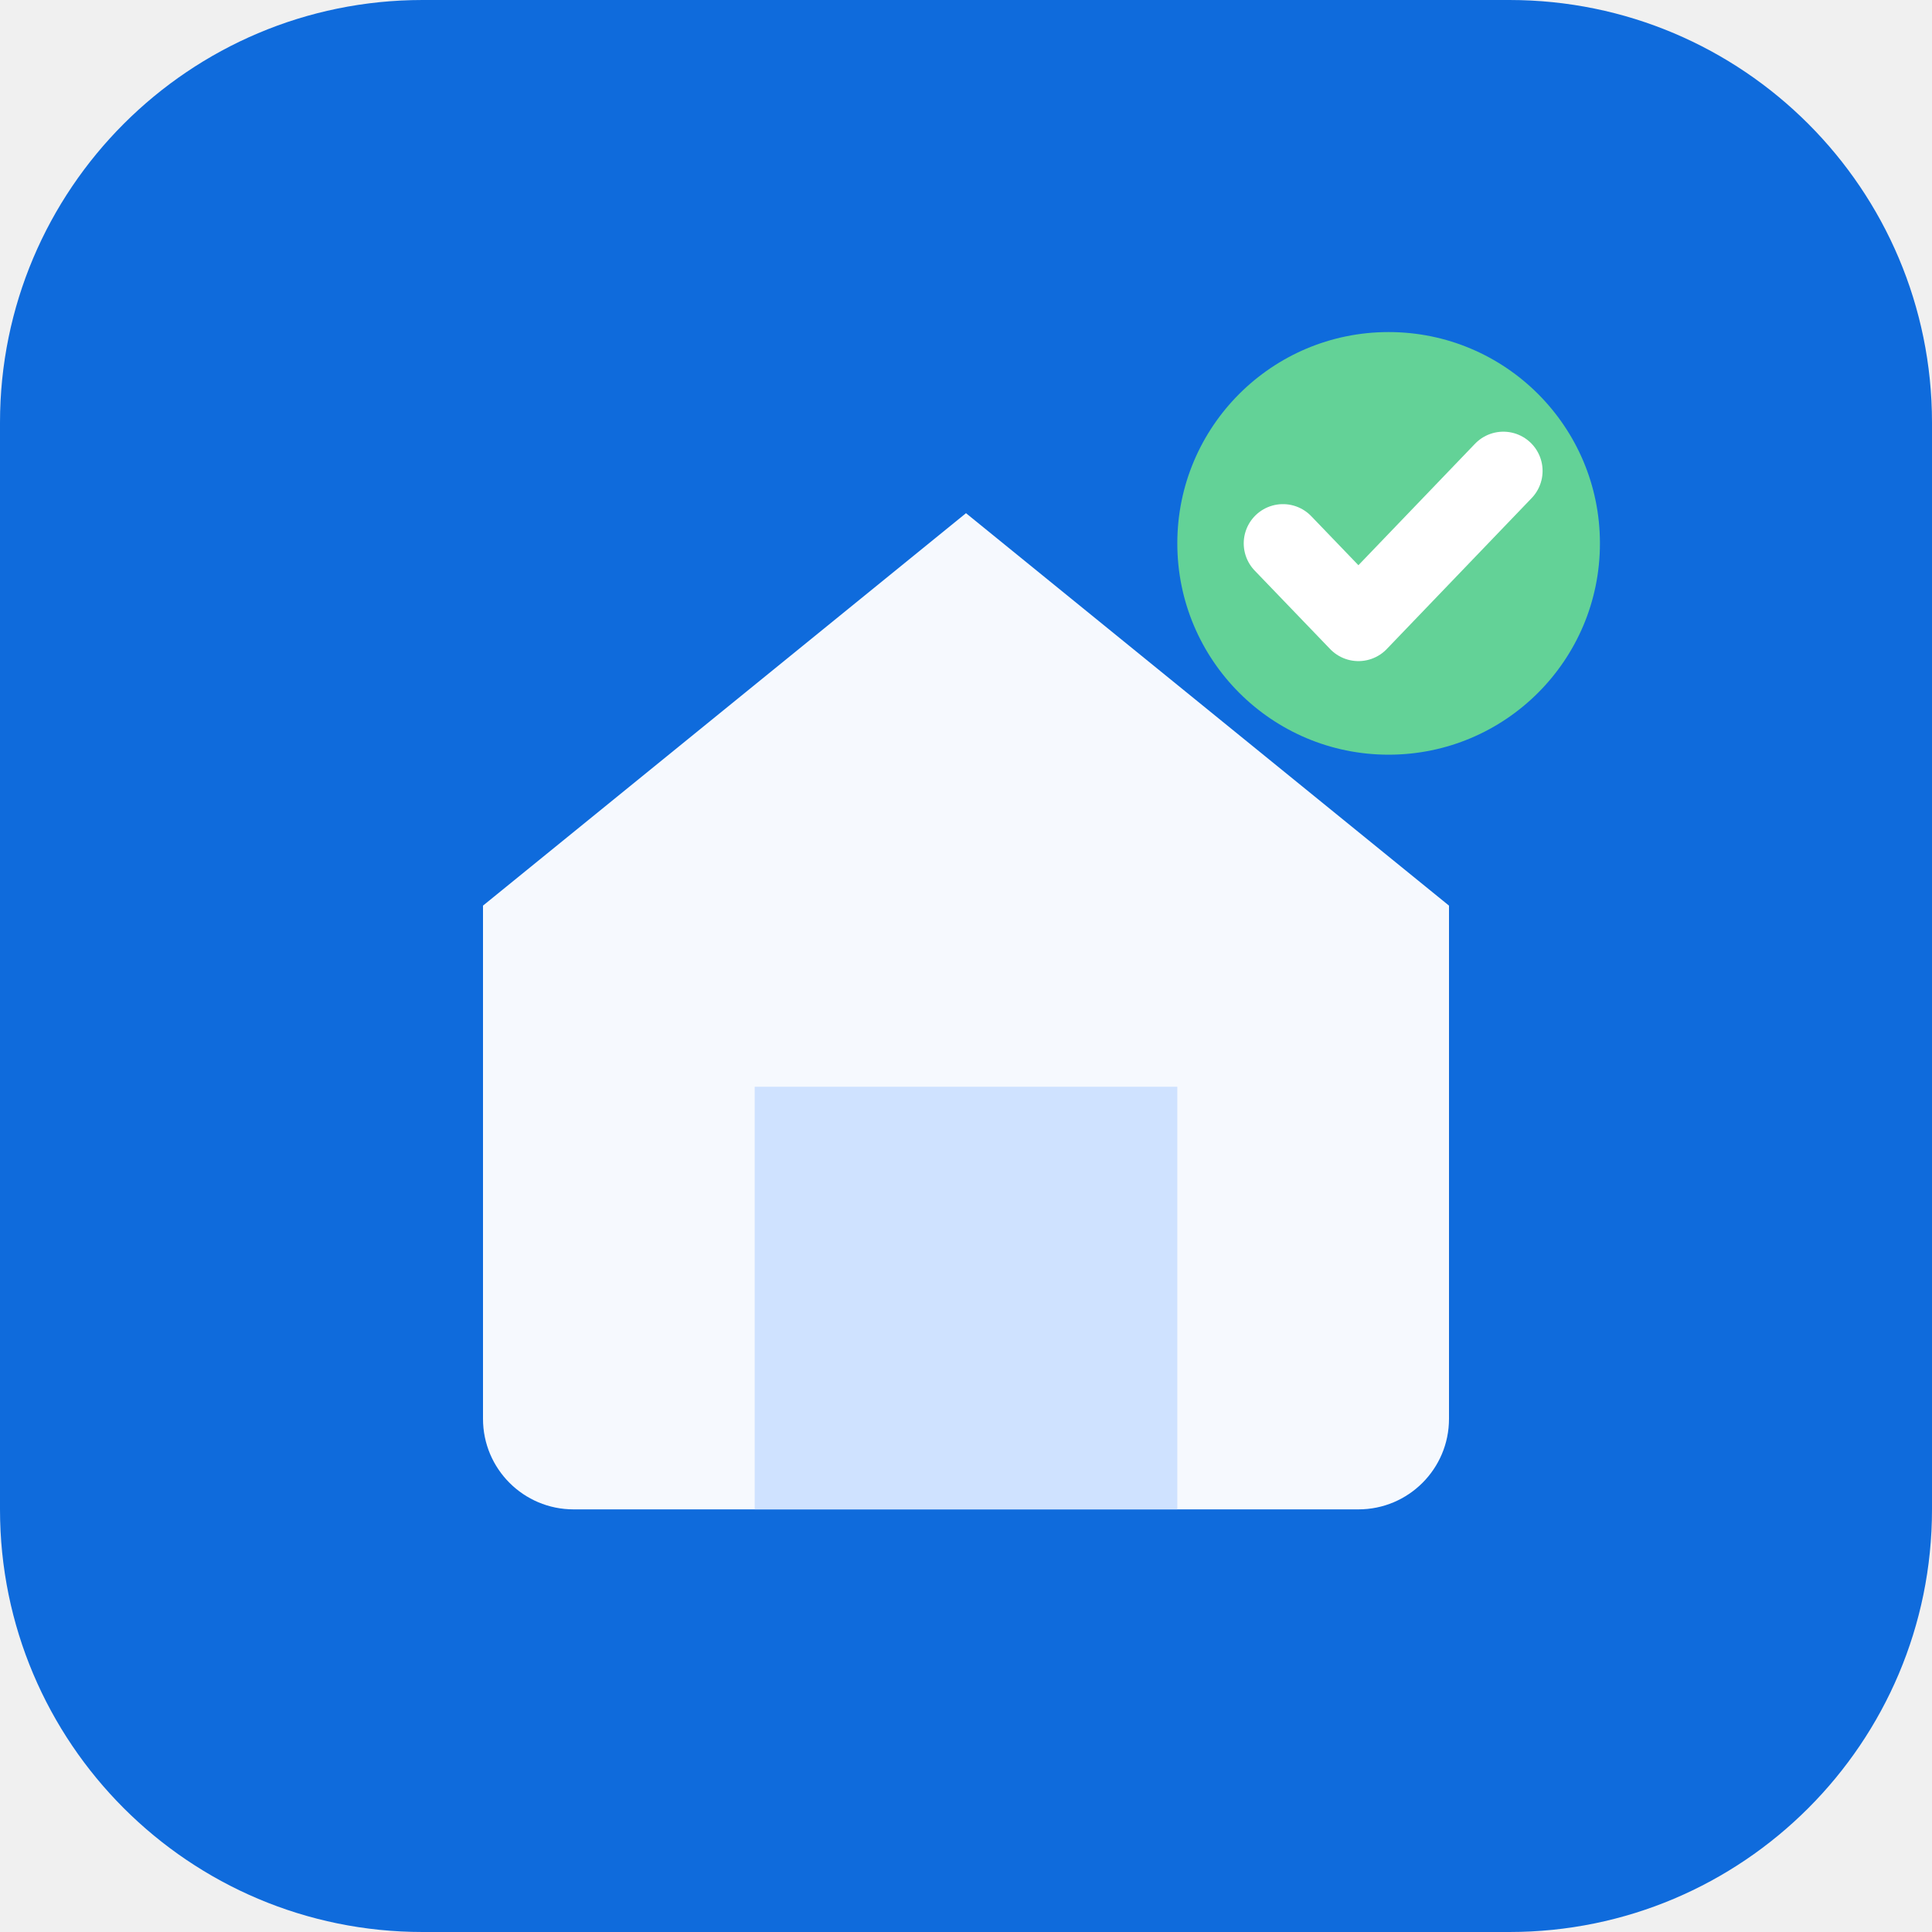
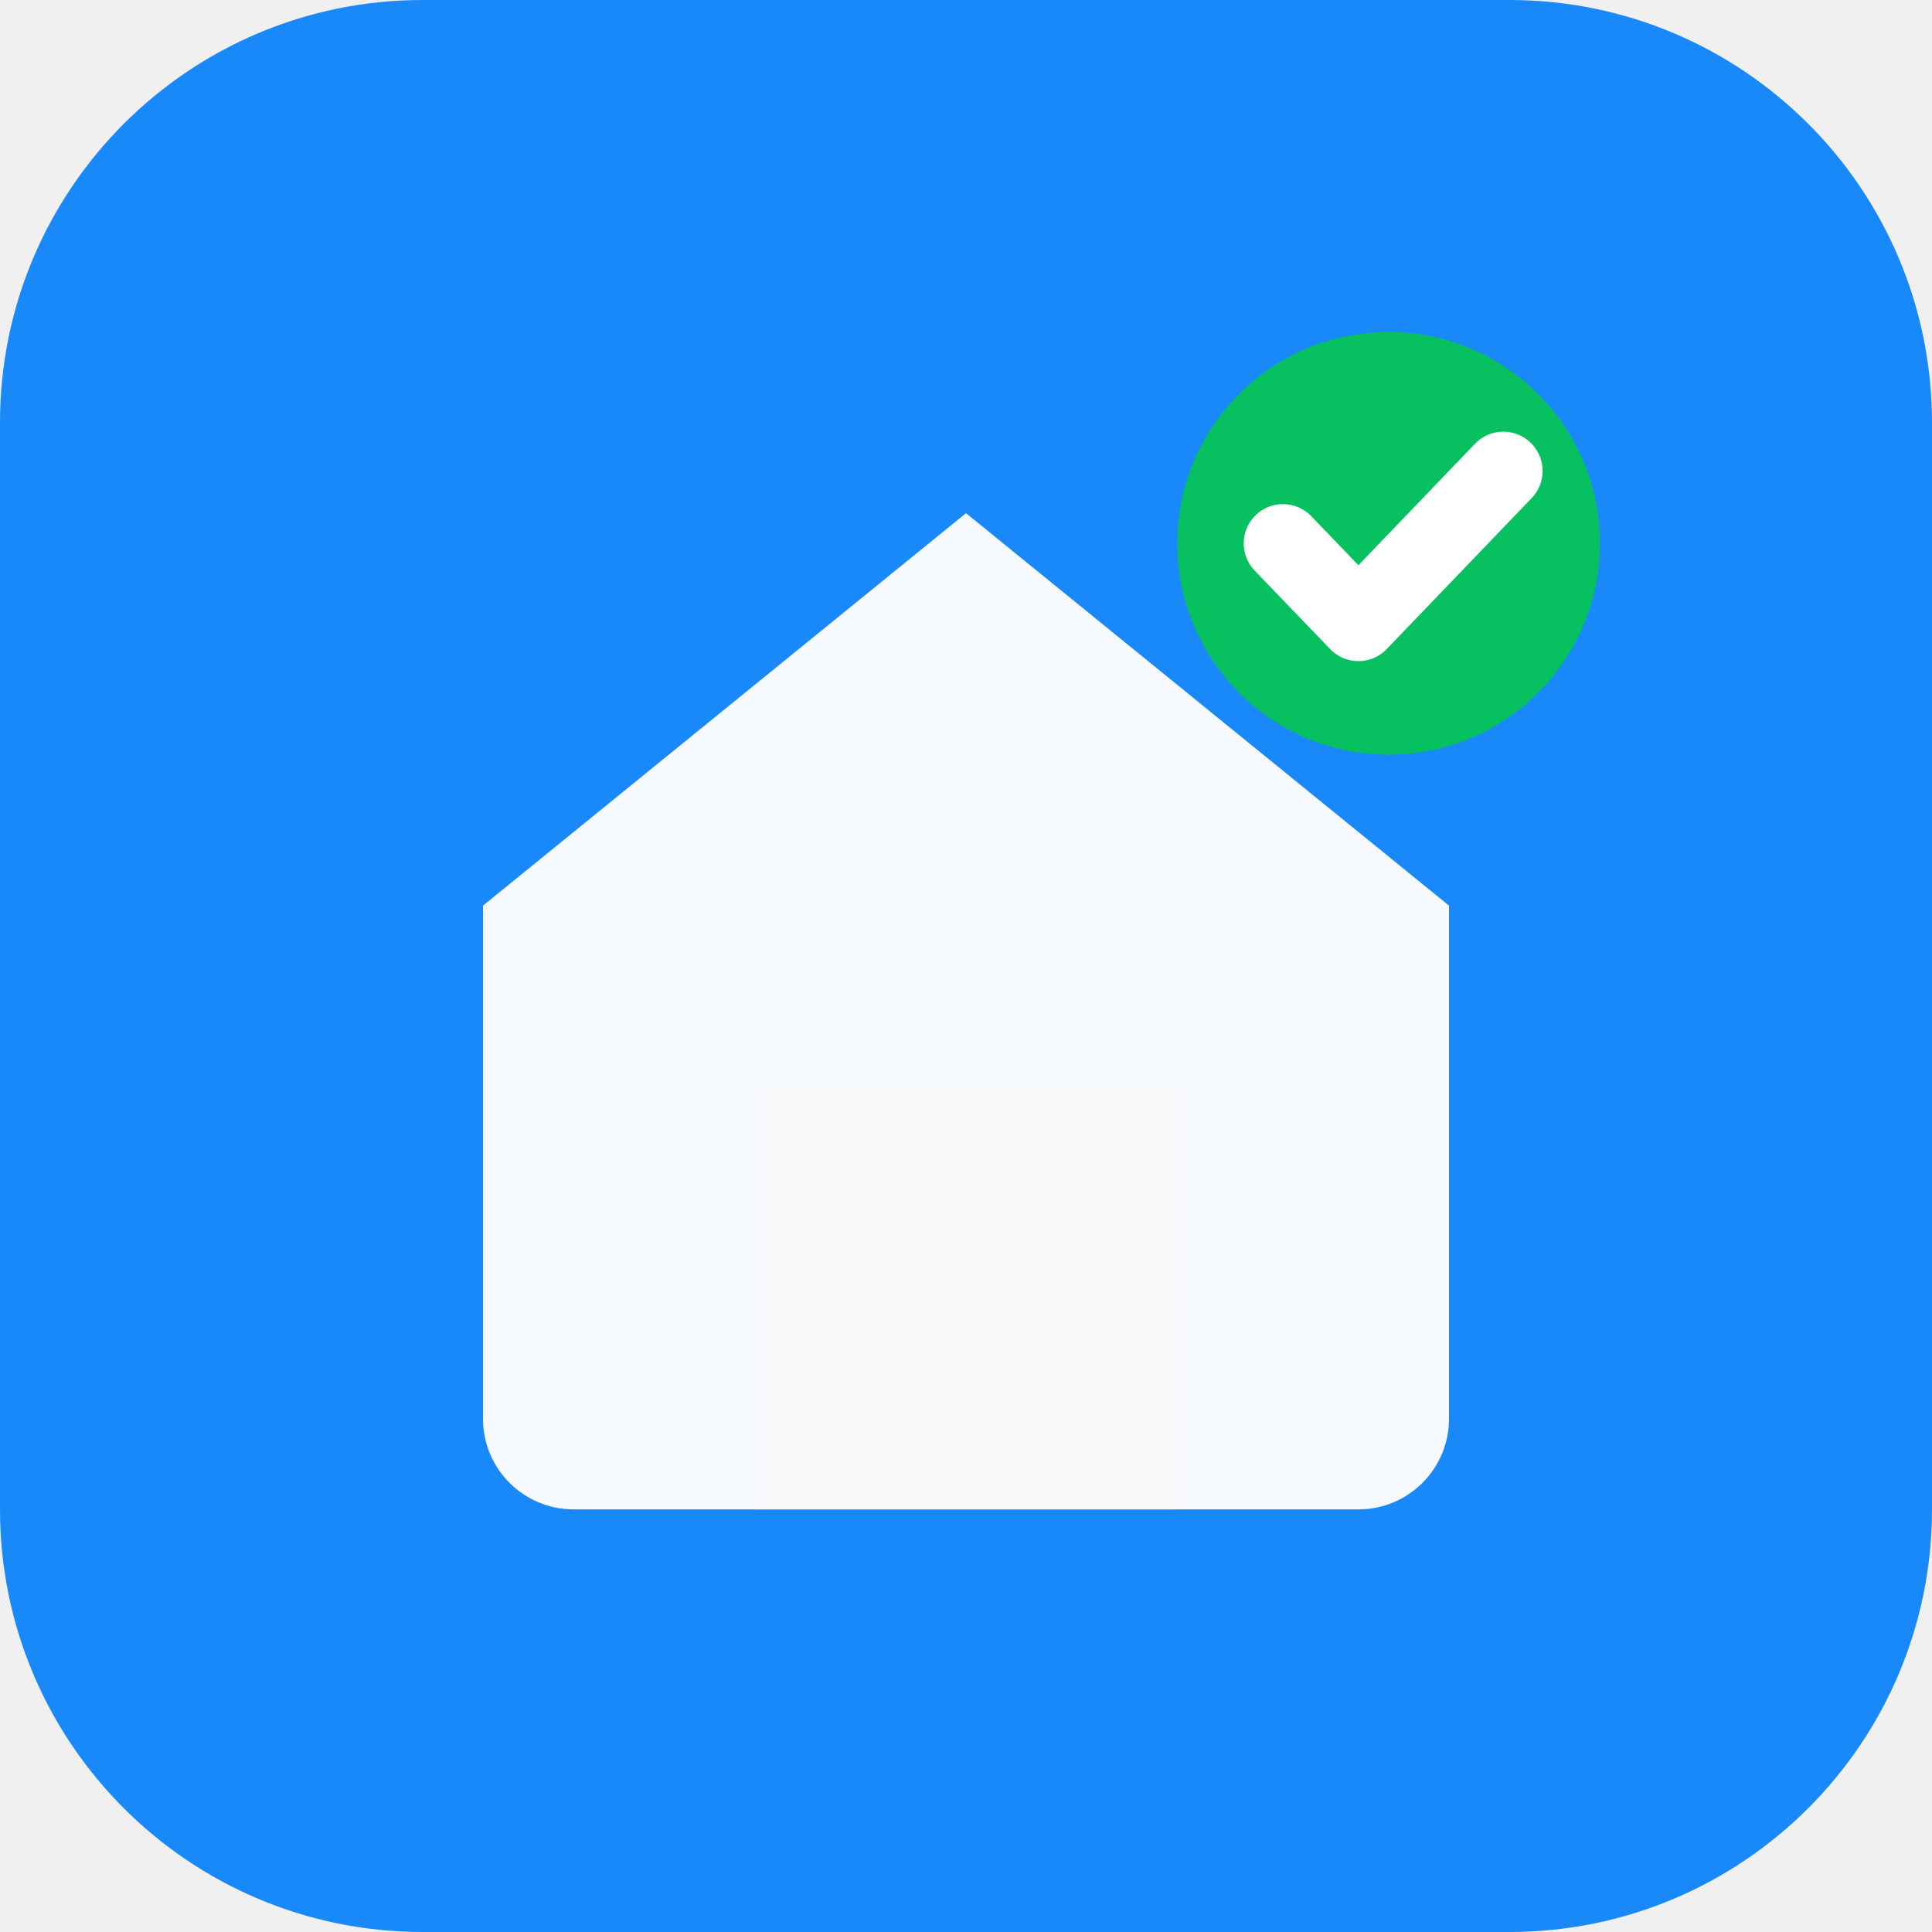
<svg xmlns="http://www.w3.org/2000/svg" viewBox="0 0 64 64" role="img" aria-label="未来小区综合服务小程序">
-   <rect width="64" height="64" rx="14" fill="#0f6bdc" />
-   <path d="M16 30 32 17l16 13v17a3 3 0 0 1-3 3H19a3 3 0 0 1-3-3V30Z" fill="#fff" opacity=".96" />
-   <path d="M25 50V36h14v14" fill="#cfe2ff" />
-   <circle cx="46" cy="18" r="7" fill="#63d297" />
-   <path d="m42.5 18 2.5 2.6 4.8-5" fill="none" stroke="#fff" stroke-width="2.6" stroke-linecap="round" stroke-linejoin="round" />
+   <rect width="64" height="64" rx="14" fill="#1989fa" />
+   <path d="M16 30 32 17l16 13v17a3 3 0 0 1-3 3H19a3 3 0 0 1-3-3V30Z" fill="#ffffff" opacity=".96" />
+   <path d="M25 50V36h14v14" fill="#f7f8fa" />
+   <circle cx="46" cy="18" r="7" fill="#07c160" />
+   <path d="m42.5 18 2.5 2.6 4.8-5" fill="none" stroke="#ffffff" stroke-width="2.6" stroke-linecap="round" stroke-linejoin="round" />
</svg>
